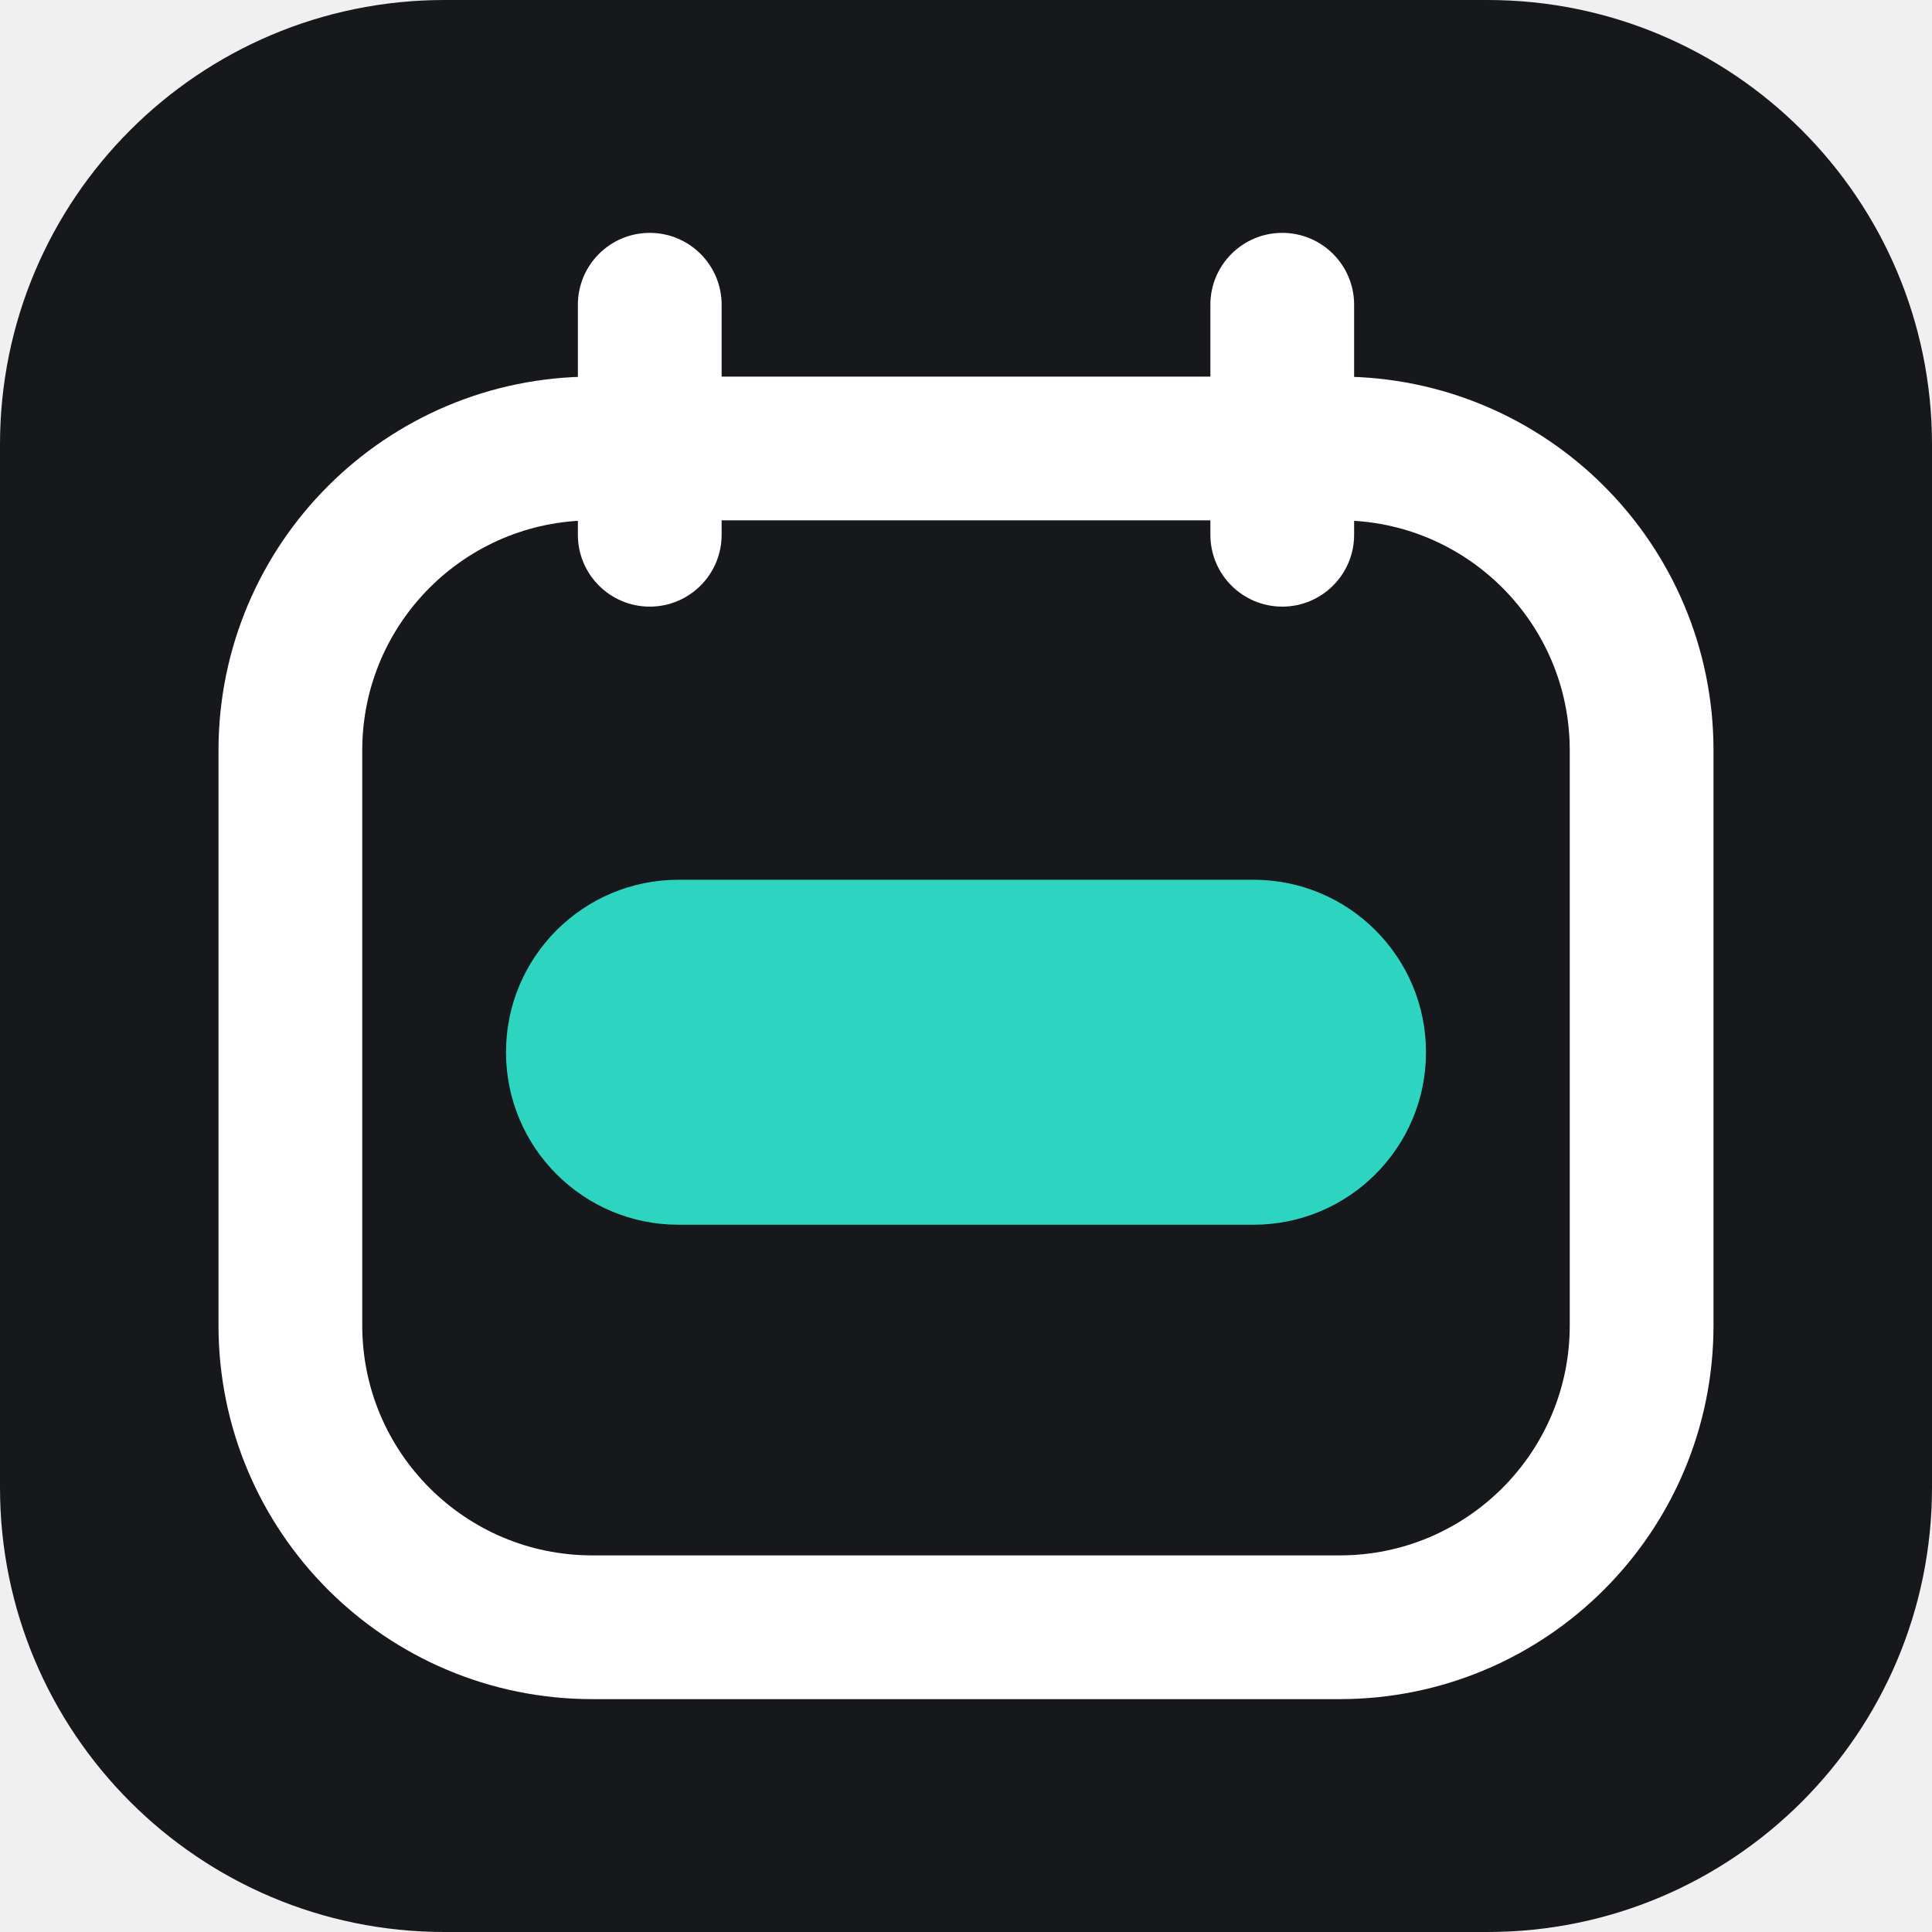
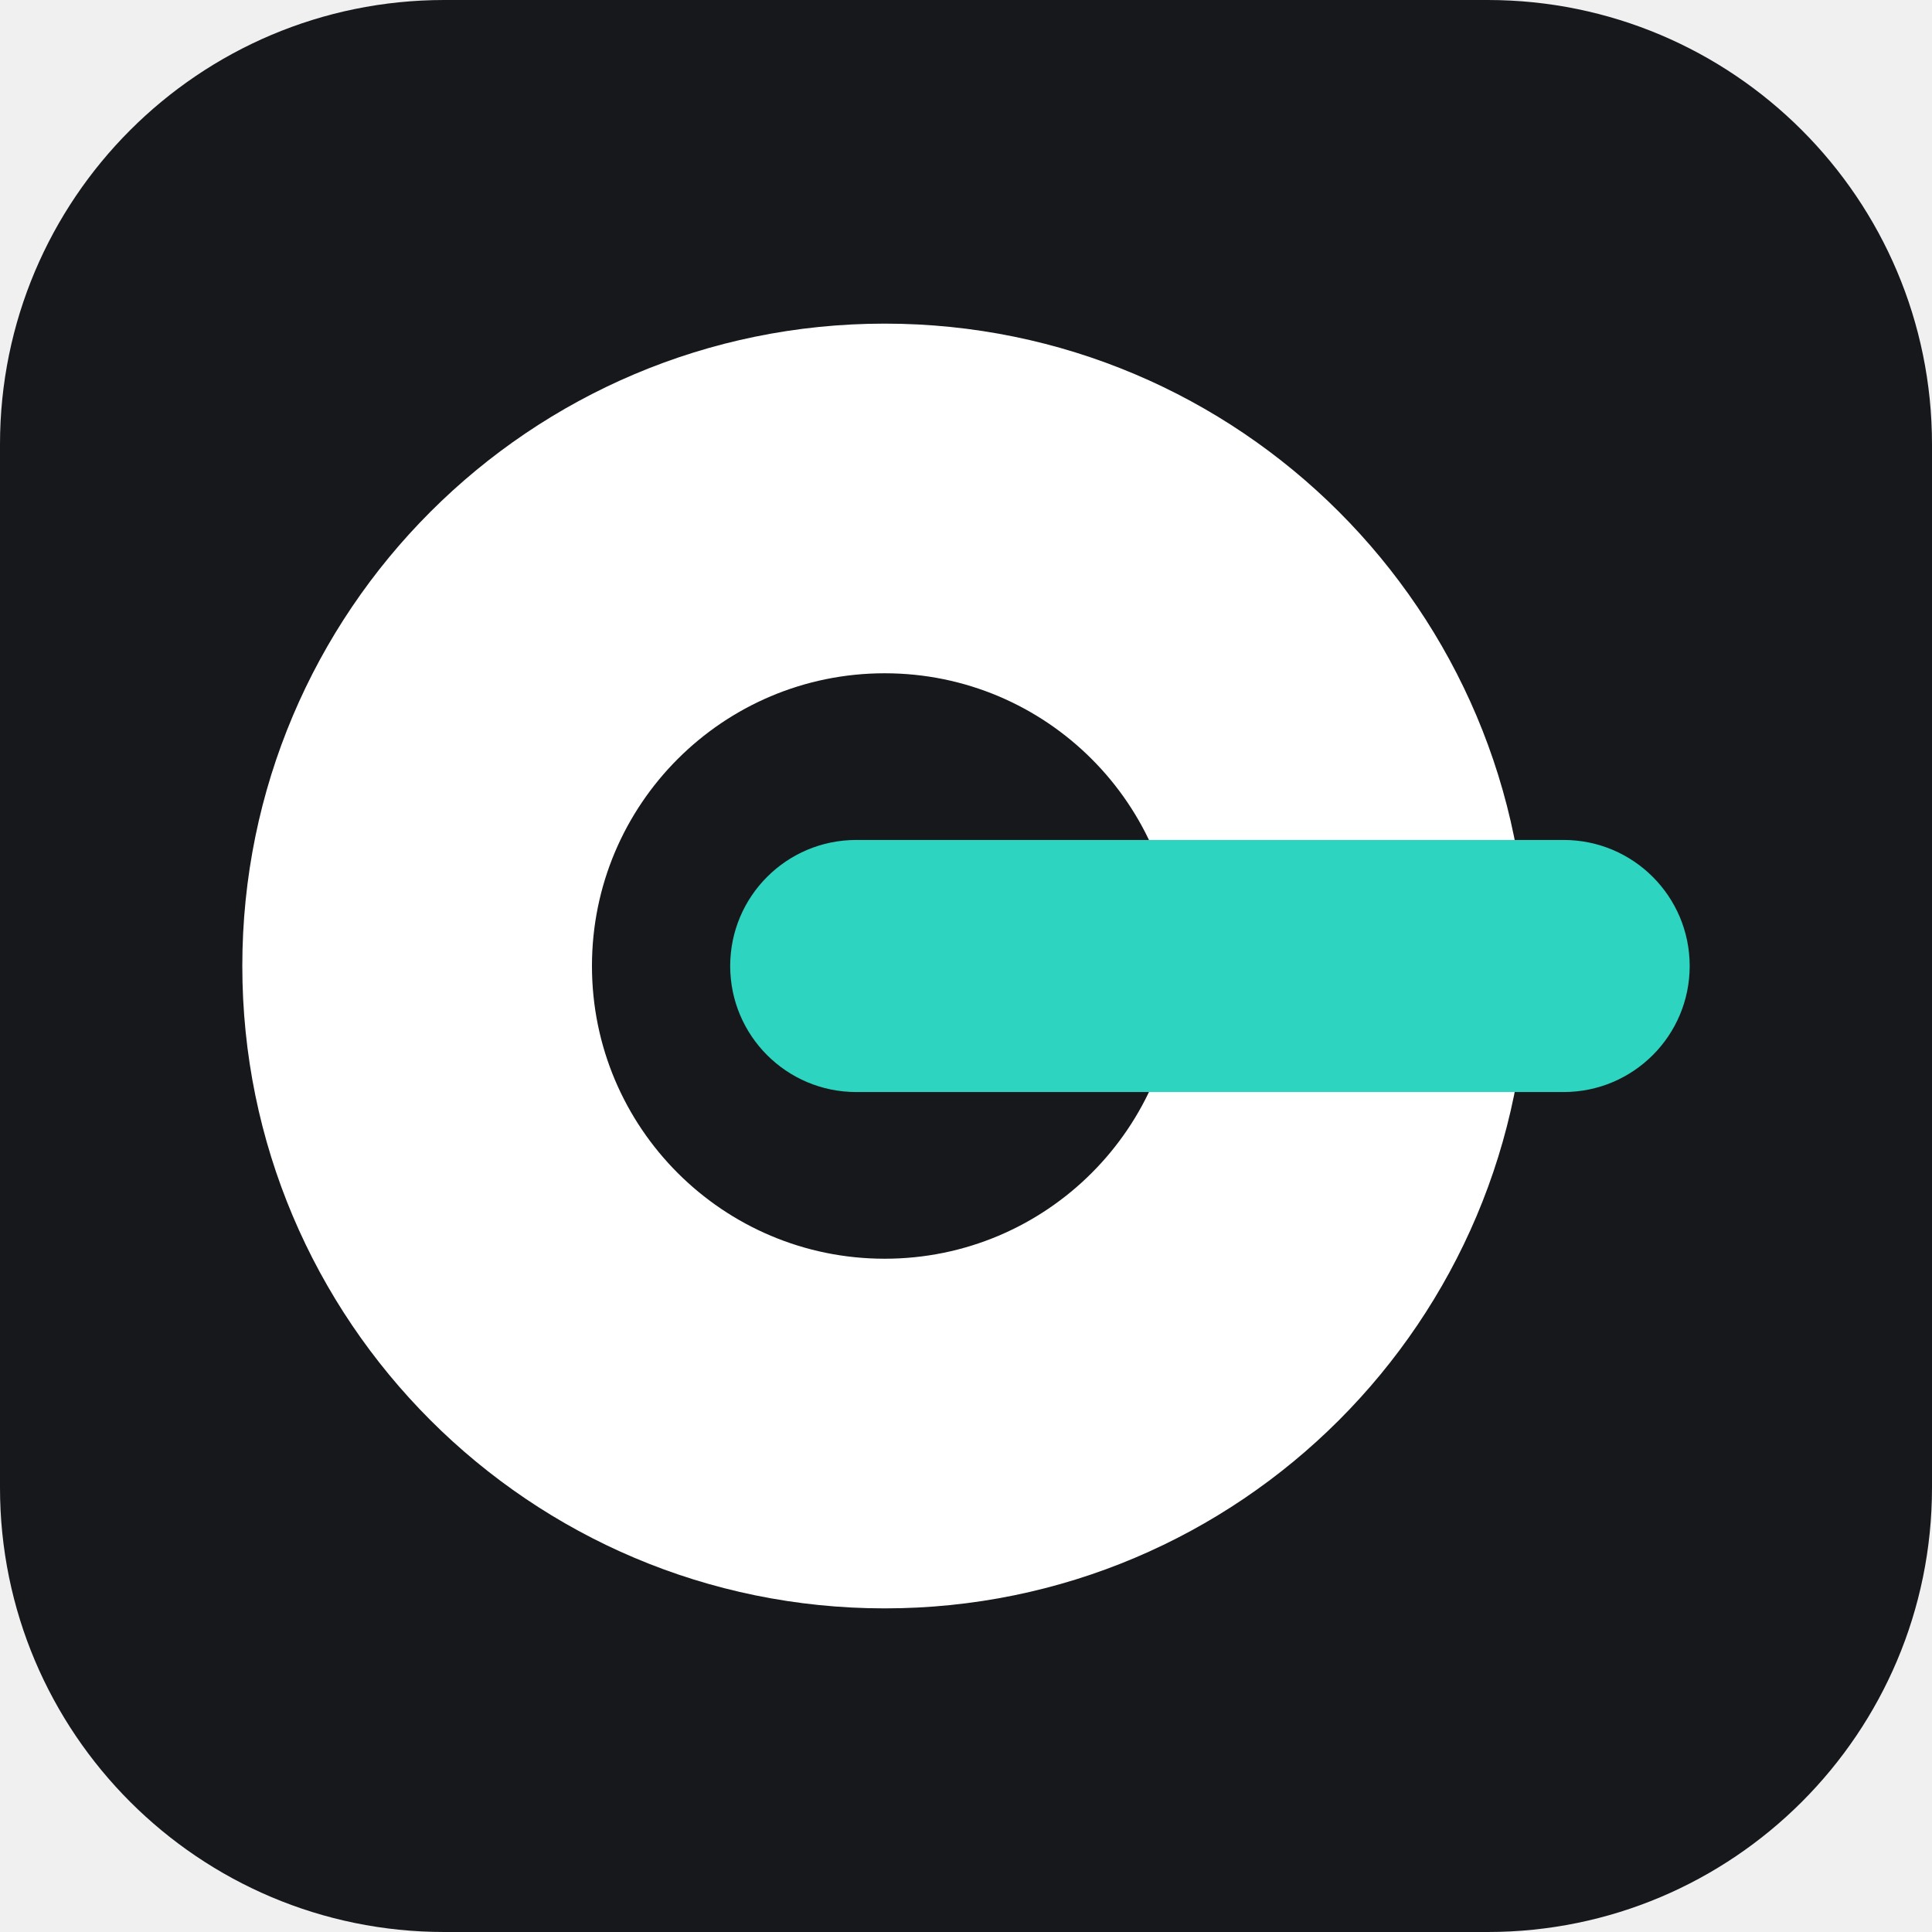
- <svg xmlns="http://www.w3.org/2000/svg" width="32" height="32" viewBox="-1.6 -1.1 67.2 67.2" role="img" aria-label="slotLane">
-   <rect x="-1.6" y="-1.1" width="67.2" height="67.2" rx="15.46" fill="#16181C" />
-   <rect x="8.5" y="14.5" width="47" height="41" rx="10.5" fill="none" stroke="#ffffff" stroke-width="5" />
-   <rect x="18.5" y="7" width="5" height="13" rx="2.5" fill="#ffffff" />
-   <rect x="40.5" y="7" width="5" height="13" rx="2.5" fill="#ffffff" />
-   <rect x="16" y="29.5" width="32" height="12" rx="6" fill="#2DD4BF" />
+ <svg xmlns="http://www.w3.org/2000/svg" width="32" height="32" viewBox="-59.6 -34.6 475.2 475.2" role="img" aria-label="slotLane">
+   <rect x="-59.6" y="-34.6" width="475.2" height="475.2" rx="109.3" fill="#16181C" />
+   <path d="M0 203a158 158 0 1 0 316 0a158 158 0 1 0 -316 0ZM86 203a72 72 0 1 0 144 0a72 72 0 1 0 -144 0Z" fill="#ffffff" fill-rule="evenodd" />
+   <rect x="120" y="172" width="236" height="62" rx="31" fill="#2DD4BF" />
</svg>
